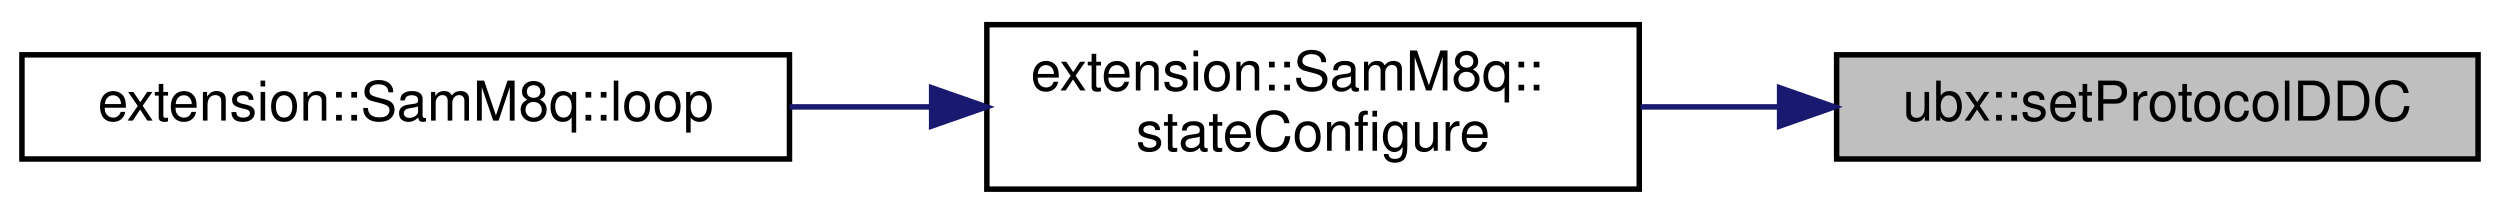
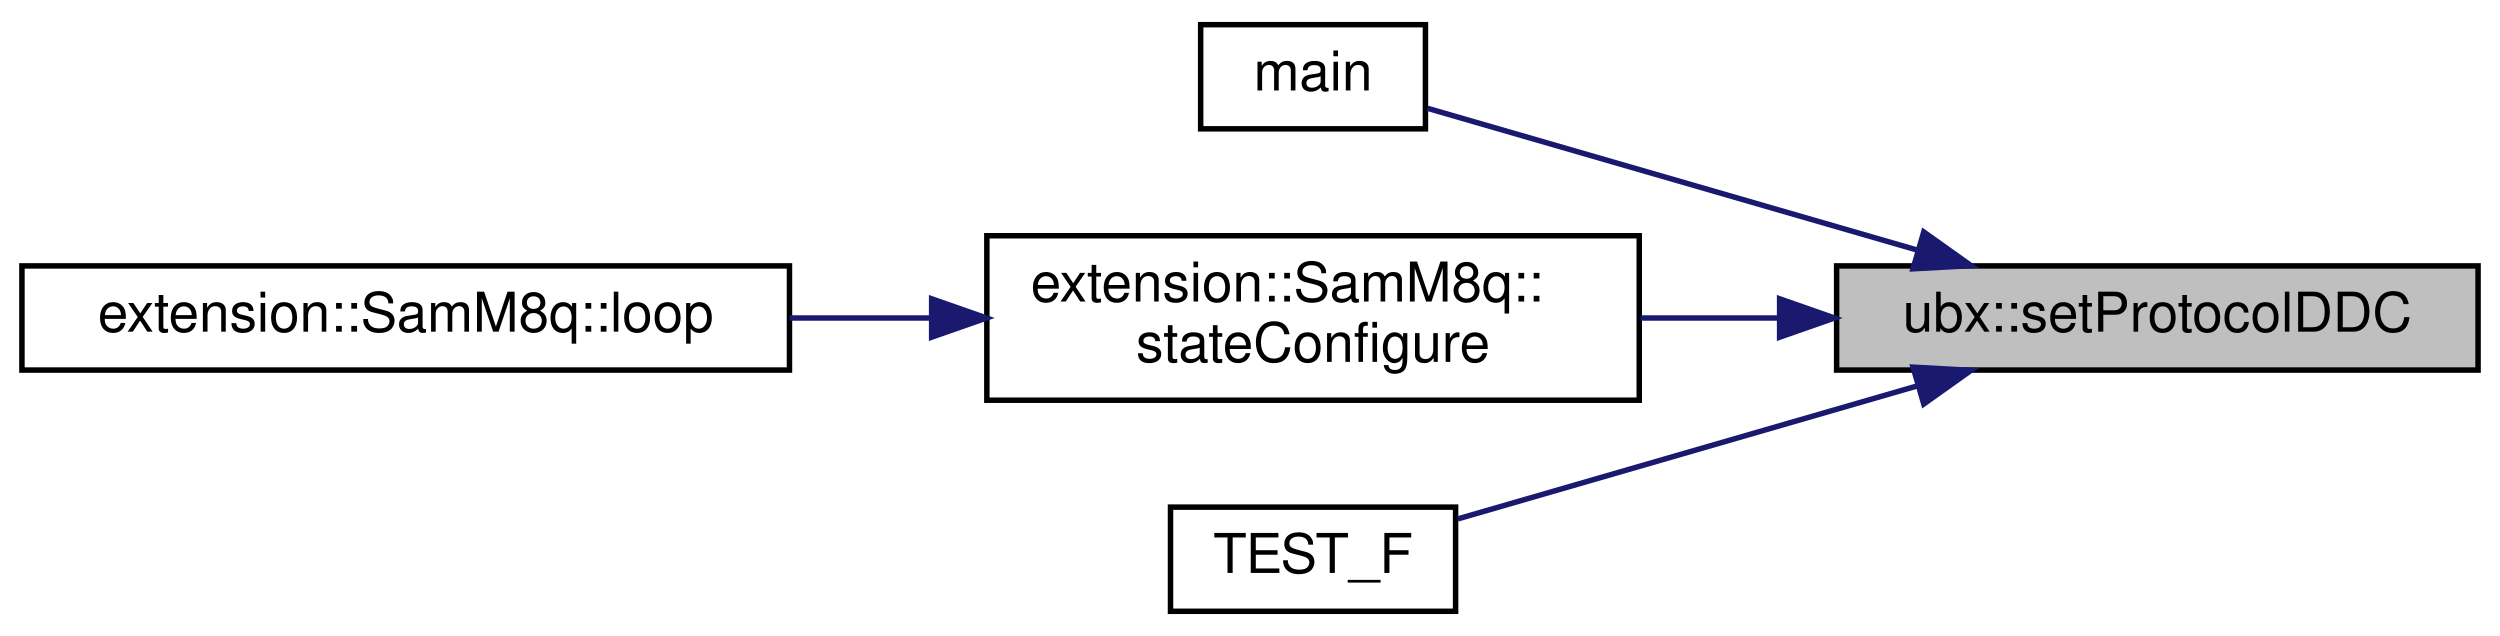
- <svg xmlns="http://www.w3.org/2000/svg" xmlns:xlink="http://www.w3.org/1999/xlink" width="456pt" height="39pt" viewBox="0.00 0.00 456.00 39.00">
-   <g id="graph0" class="graph" transform="scale(1 1) rotate(0) translate(4 35)">
+ <svg xmlns="http://www.w3.org/2000/svg" xmlns:xlink="http://www.w3.org/1999/xlink" width="456pt" height="116pt" viewBox="0.00 0.00 456.00 116.00">
+   <g id="graph0" class="graph" transform="scale(1 1) rotate(0) translate(4 112)">
    <g id="node1" class="node">
      <g id="a_node1">
        <a xlink:title="Configure the I2C port to use UBX protocol for input and output.">
-           <polygon fill="#bfbfbf" stroke="black" points="331,-6 331,-25 448,-25 448,-6 331,-6" />
-           <text text-anchor="middle" x="389.5" y="-13" font-family="Helvetica,sans-Serif" font-size="10.00">ubx::setProtocolDDC</text>
+           <polygon fill="#bfbfbf" stroke="black" points="331,-44.5 331,-63.5 448,-63.5 448,-44.5 331,-44.5" />
+           <text text-anchor="middle" x="389.5" y="-51.5" font-family="Helvetica,sans-Serif" font-size="10.00">ubx::setProtocolDDC</text>
        </a>
      </g>
    </g>
    <g id="node2" class="node">
      <g id="a_node2">
-         <a xlink:href="group__SAMM8QState.html#ga0d1392d5f89b5a24663ab1d47d4f1f15" target="_top" xlink:title=" ">
-           <polygon fill="none" stroke="black" points="176,-0.5 176,-30.5 295,-30.5 295,-0.5 176,-0.5" />
-           <text text-anchor="start" x="184" y="-18.5" font-family="Helvetica,sans-Serif" font-size="10.00">extension::SamM8q::</text>
-           <text text-anchor="middle" x="235.5" y="-7.5" font-family="Helvetica,sans-Serif" font-size="10.00">stateConfigure</text>
+         <a xlink:href="flight__system_2old_2test-09_2test_8cpp.html#ae66f6b31b5ad750f1fe042a706a4e3d4" target="_top" xlink:title=" ">
+           <polygon fill="none" stroke="black" points="215,-88.5 215,-107.5 256,-107.5 256,-88.5 215,-88.5" />
+           <text text-anchor="middle" x="235.5" y="-95.5" font-family="Helvetica,sans-Serif" font-size="10.00">main</text>
        </a>
      </g>
    </g>
    <g id="edge1" class="edge">
-       <path fill="none" stroke="midnightblue" d="M320.44,-15.5C312.03,-15.5 303.5,-15.5 295.25,-15.5" />
-       <polygon fill="midnightblue" stroke="midnightblue" points="320.6,-19 330.6,-15.5 320.6,-12 320.6,-19" />
+       <path fill="none" stroke="midnightblue" d="M345.55,-66.43C316.29,-74.9 278.92,-85.72 256.39,-92.24" />
+       <polygon fill="midnightblue" stroke="midnightblue" points="346.89,-69.69 355.52,-63.55 344.94,-62.97 346.89,-69.69" />
    </g>
    <g id="node3" class="node">
      <g id="a_node3">
-         <a xlink:href="classextension_1_1SamM8q.html#a07c59e7e854347253d743501e8cb5878" target="_top" xlink:title="Contains a simple state machine that will configure, reset, and read data from the sensor....">
-           <polygon fill="none" stroke="black" points="0,-6 0,-25 140,-25 140,-6 0,-6" />
-           <text text-anchor="middle" x="70" y="-13" font-family="Helvetica,sans-Serif" font-size="10.00">extension::SamM8q::loop</text>
+         <a xlink:href="group__SAMM8QState.html#ga0d1392d5f89b5a24663ab1d47d4f1f15" target="_top" xlink:title=" ">
+           <polygon fill="none" stroke="black" points="176,-39 176,-69 295,-69 295,-39 176,-39" />
+           <text text-anchor="start" x="184" y="-57" font-family="Helvetica,sans-Serif" font-size="10.00">extension::SamM8q::</text>
+           <text text-anchor="middle" x="235.5" y="-46" font-family="Helvetica,sans-Serif" font-size="10.00">stateConfigure</text>
        </a>
      </g>
    </g>
    <g id="edge2" class="edge">
-       <path fill="none" stroke="midnightblue" d="M165.7,-15.5C157.21,-15.5 148.52,-15.5 140.03,-15.5" />
-       <polygon fill="midnightblue" stroke="midnightblue" points="165.93,-19 175.93,-15.5 165.93,-12 165.93,-19" />
+       <path fill="none" stroke="midnightblue" d="M320.44,-54C312.03,-54 303.5,-54 295.25,-54" />
+       <polygon fill="midnightblue" stroke="midnightblue" points="320.6,-57.5 330.6,-54 320.6,-50.5 320.6,-57.5" />
+     </g>
+     <g id="node5" class="node">
+       <g id="a_node5">
+         <a xlink:href="flight__system_2old_2test-08_2test_8cpp.html#ab2d4e5465cc281b3f8d9ef213b1b0893" target="_top" xlink:title=" ">
+           <polygon fill="none" stroke="black" points="209.5,-0.5 209.5,-19.5 261.5,-19.5 261.5,-0.5 209.5,-0.5" />
+           <text text-anchor="middle" x="235.5" y="-7.5" font-family="Helvetica,sans-Serif" font-size="10.00">TEST_F</text>
+         </a>
+       </g>
+     </g>
+     <g id="edge4" class="edge">
+       <path fill="none" stroke="midnightblue" d="M345.91,-41.67C318.86,-33.84 284.77,-23.97 261.89,-17.35" />
+       <polygon fill="midnightblue" stroke="midnightblue" points="344.94,-45.03 355.52,-44.45 346.89,-38.31 344.94,-45.03" />
+     </g>
+     <g id="node4" class="node">
+       <g id="a_node4">
+         <a xlink:href="classextension_1_1SamM8q.html#a07c59e7e854347253d743501e8cb5878" target="_top" xlink:title="Contains a simple state machine that will configure, reset, and read data from the sensor....">
+           <polygon fill="none" stroke="black" points="0,-44.5 0,-63.5 140,-63.5 140,-44.5 0,-44.5" />
+           <text text-anchor="middle" x="70" y="-51.5" font-family="Helvetica,sans-Serif" font-size="10.00">extension::SamM8q::loop</text>
+         </a>
+       </g>
+     </g>
+     <g id="edge3" class="edge">
+       <path fill="none" stroke="midnightblue" d="M165.7,-54C157.21,-54 148.52,-54 140.03,-54" />
+       <polygon fill="midnightblue" stroke="midnightblue" points="165.93,-57.5 175.93,-54 165.93,-50.5 165.93,-57.5" />
    </g>
  </g>
</svg>
